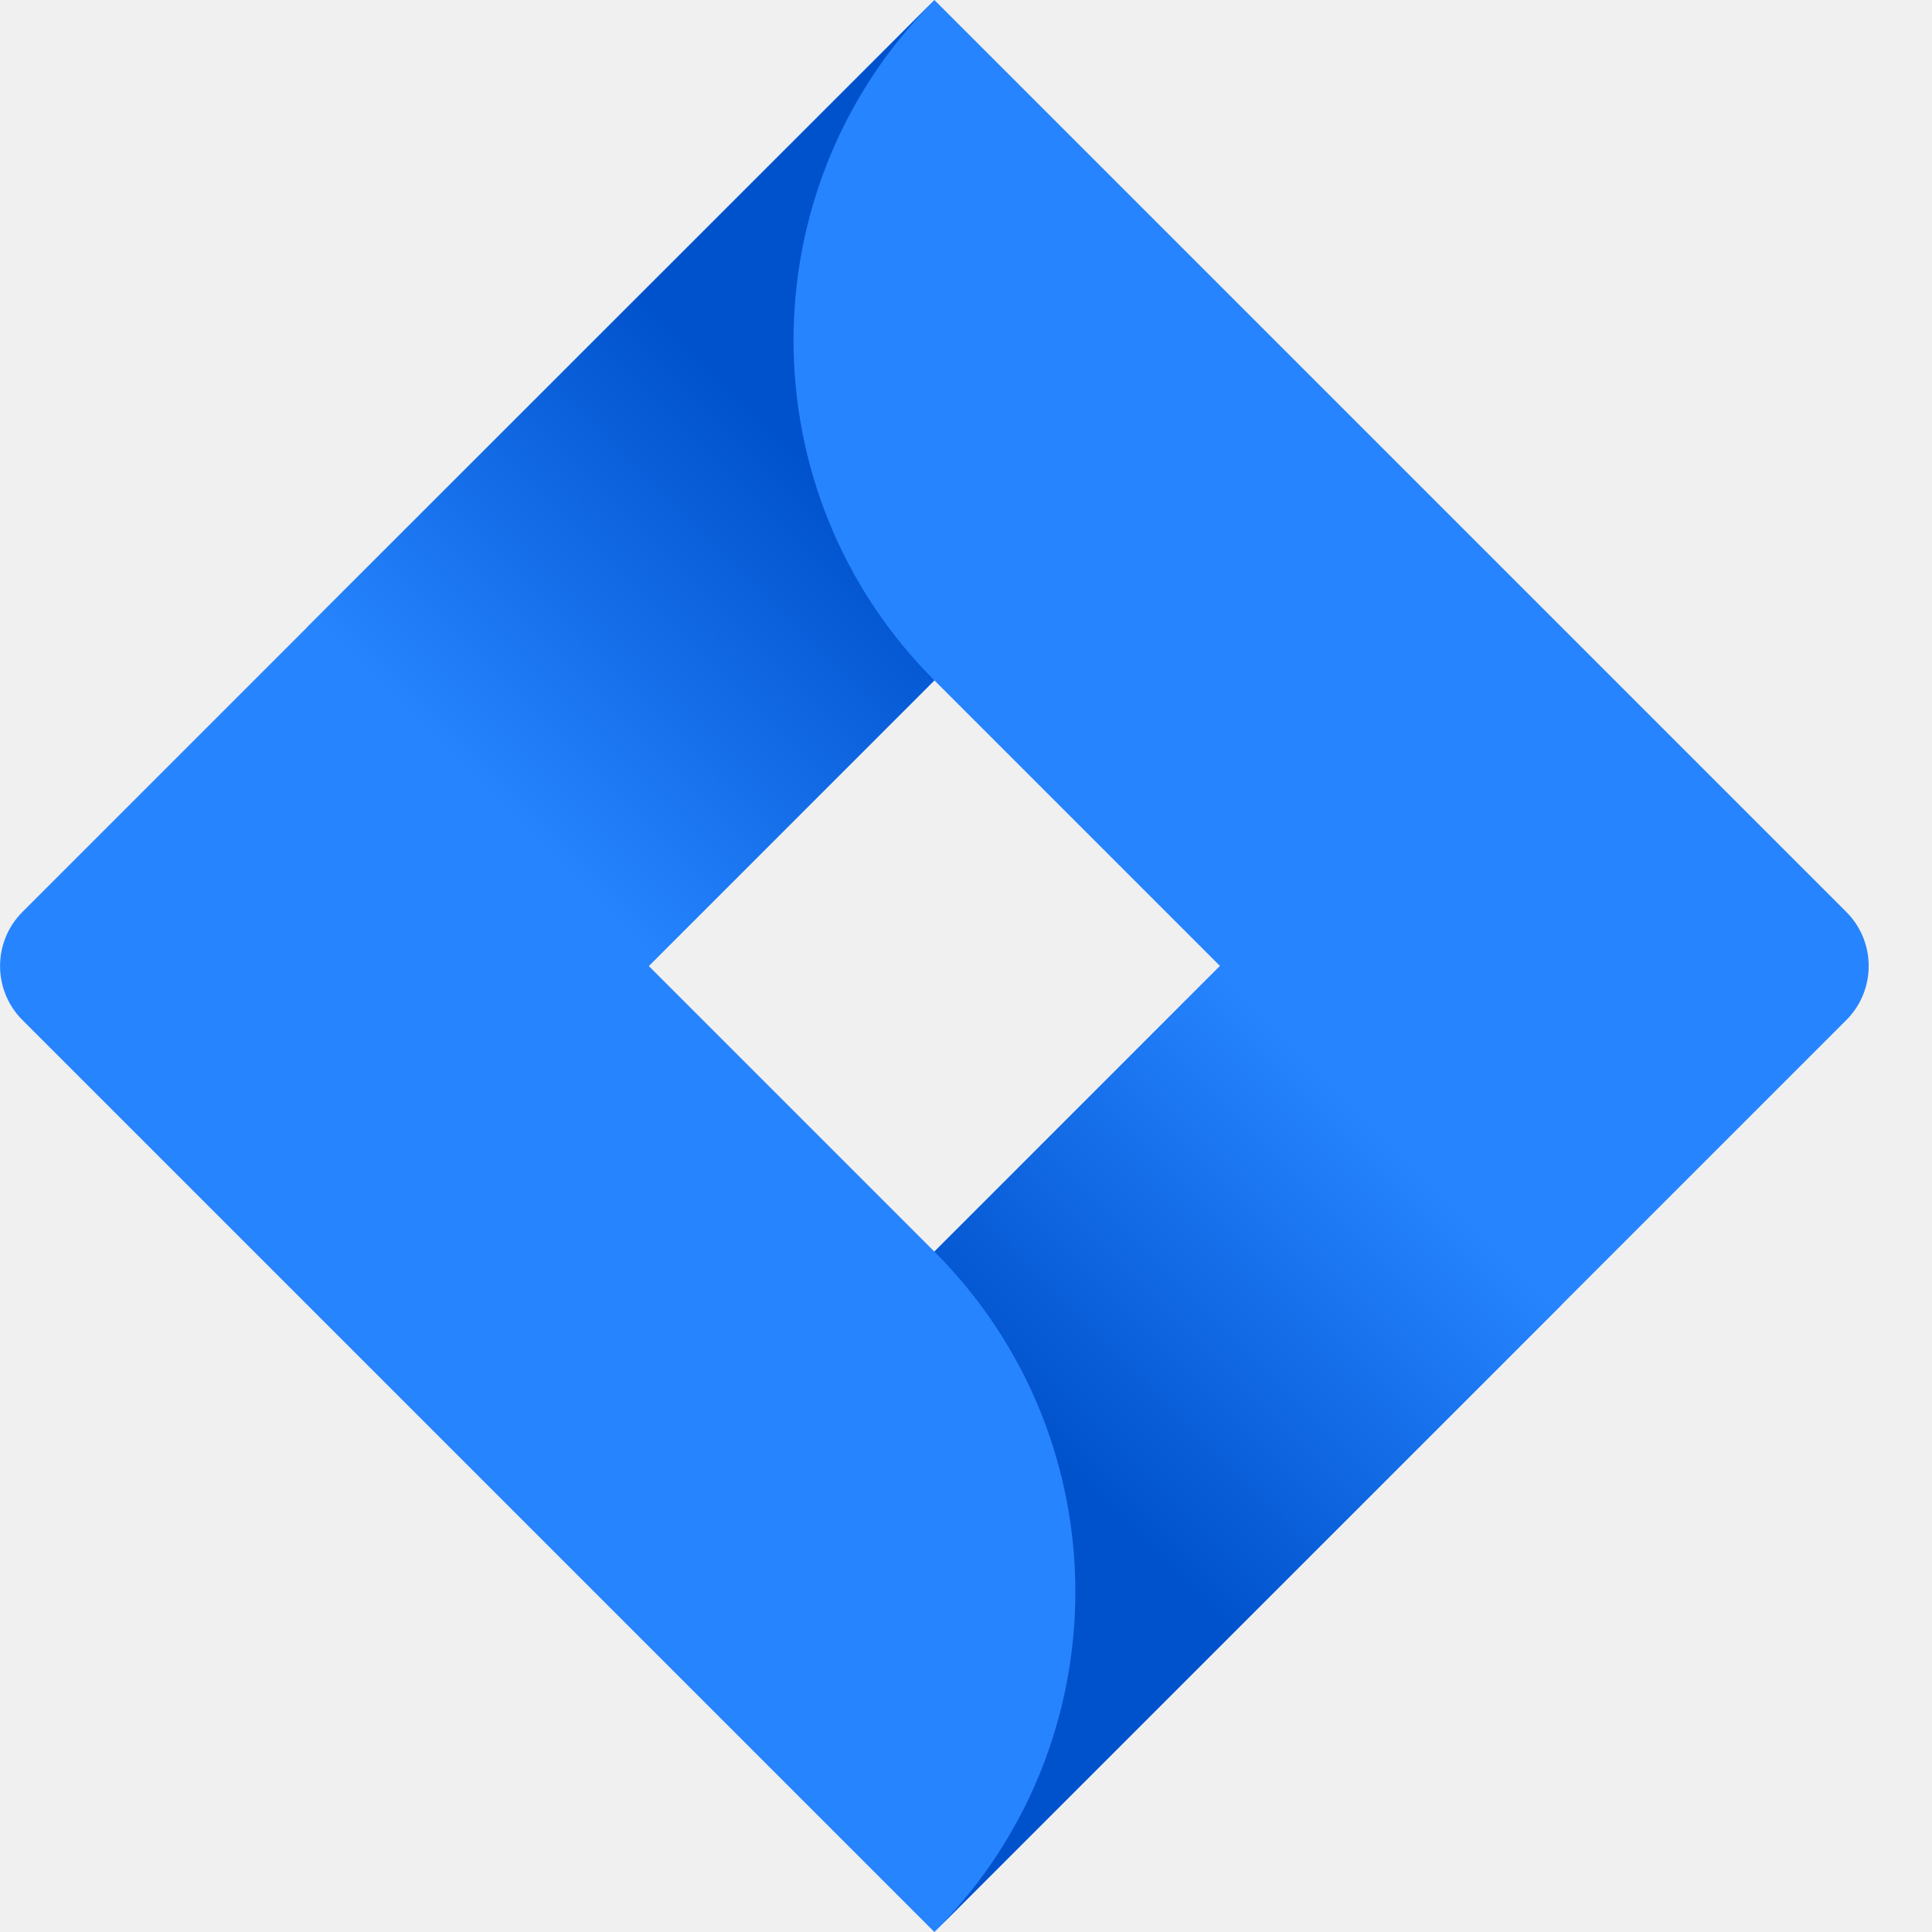
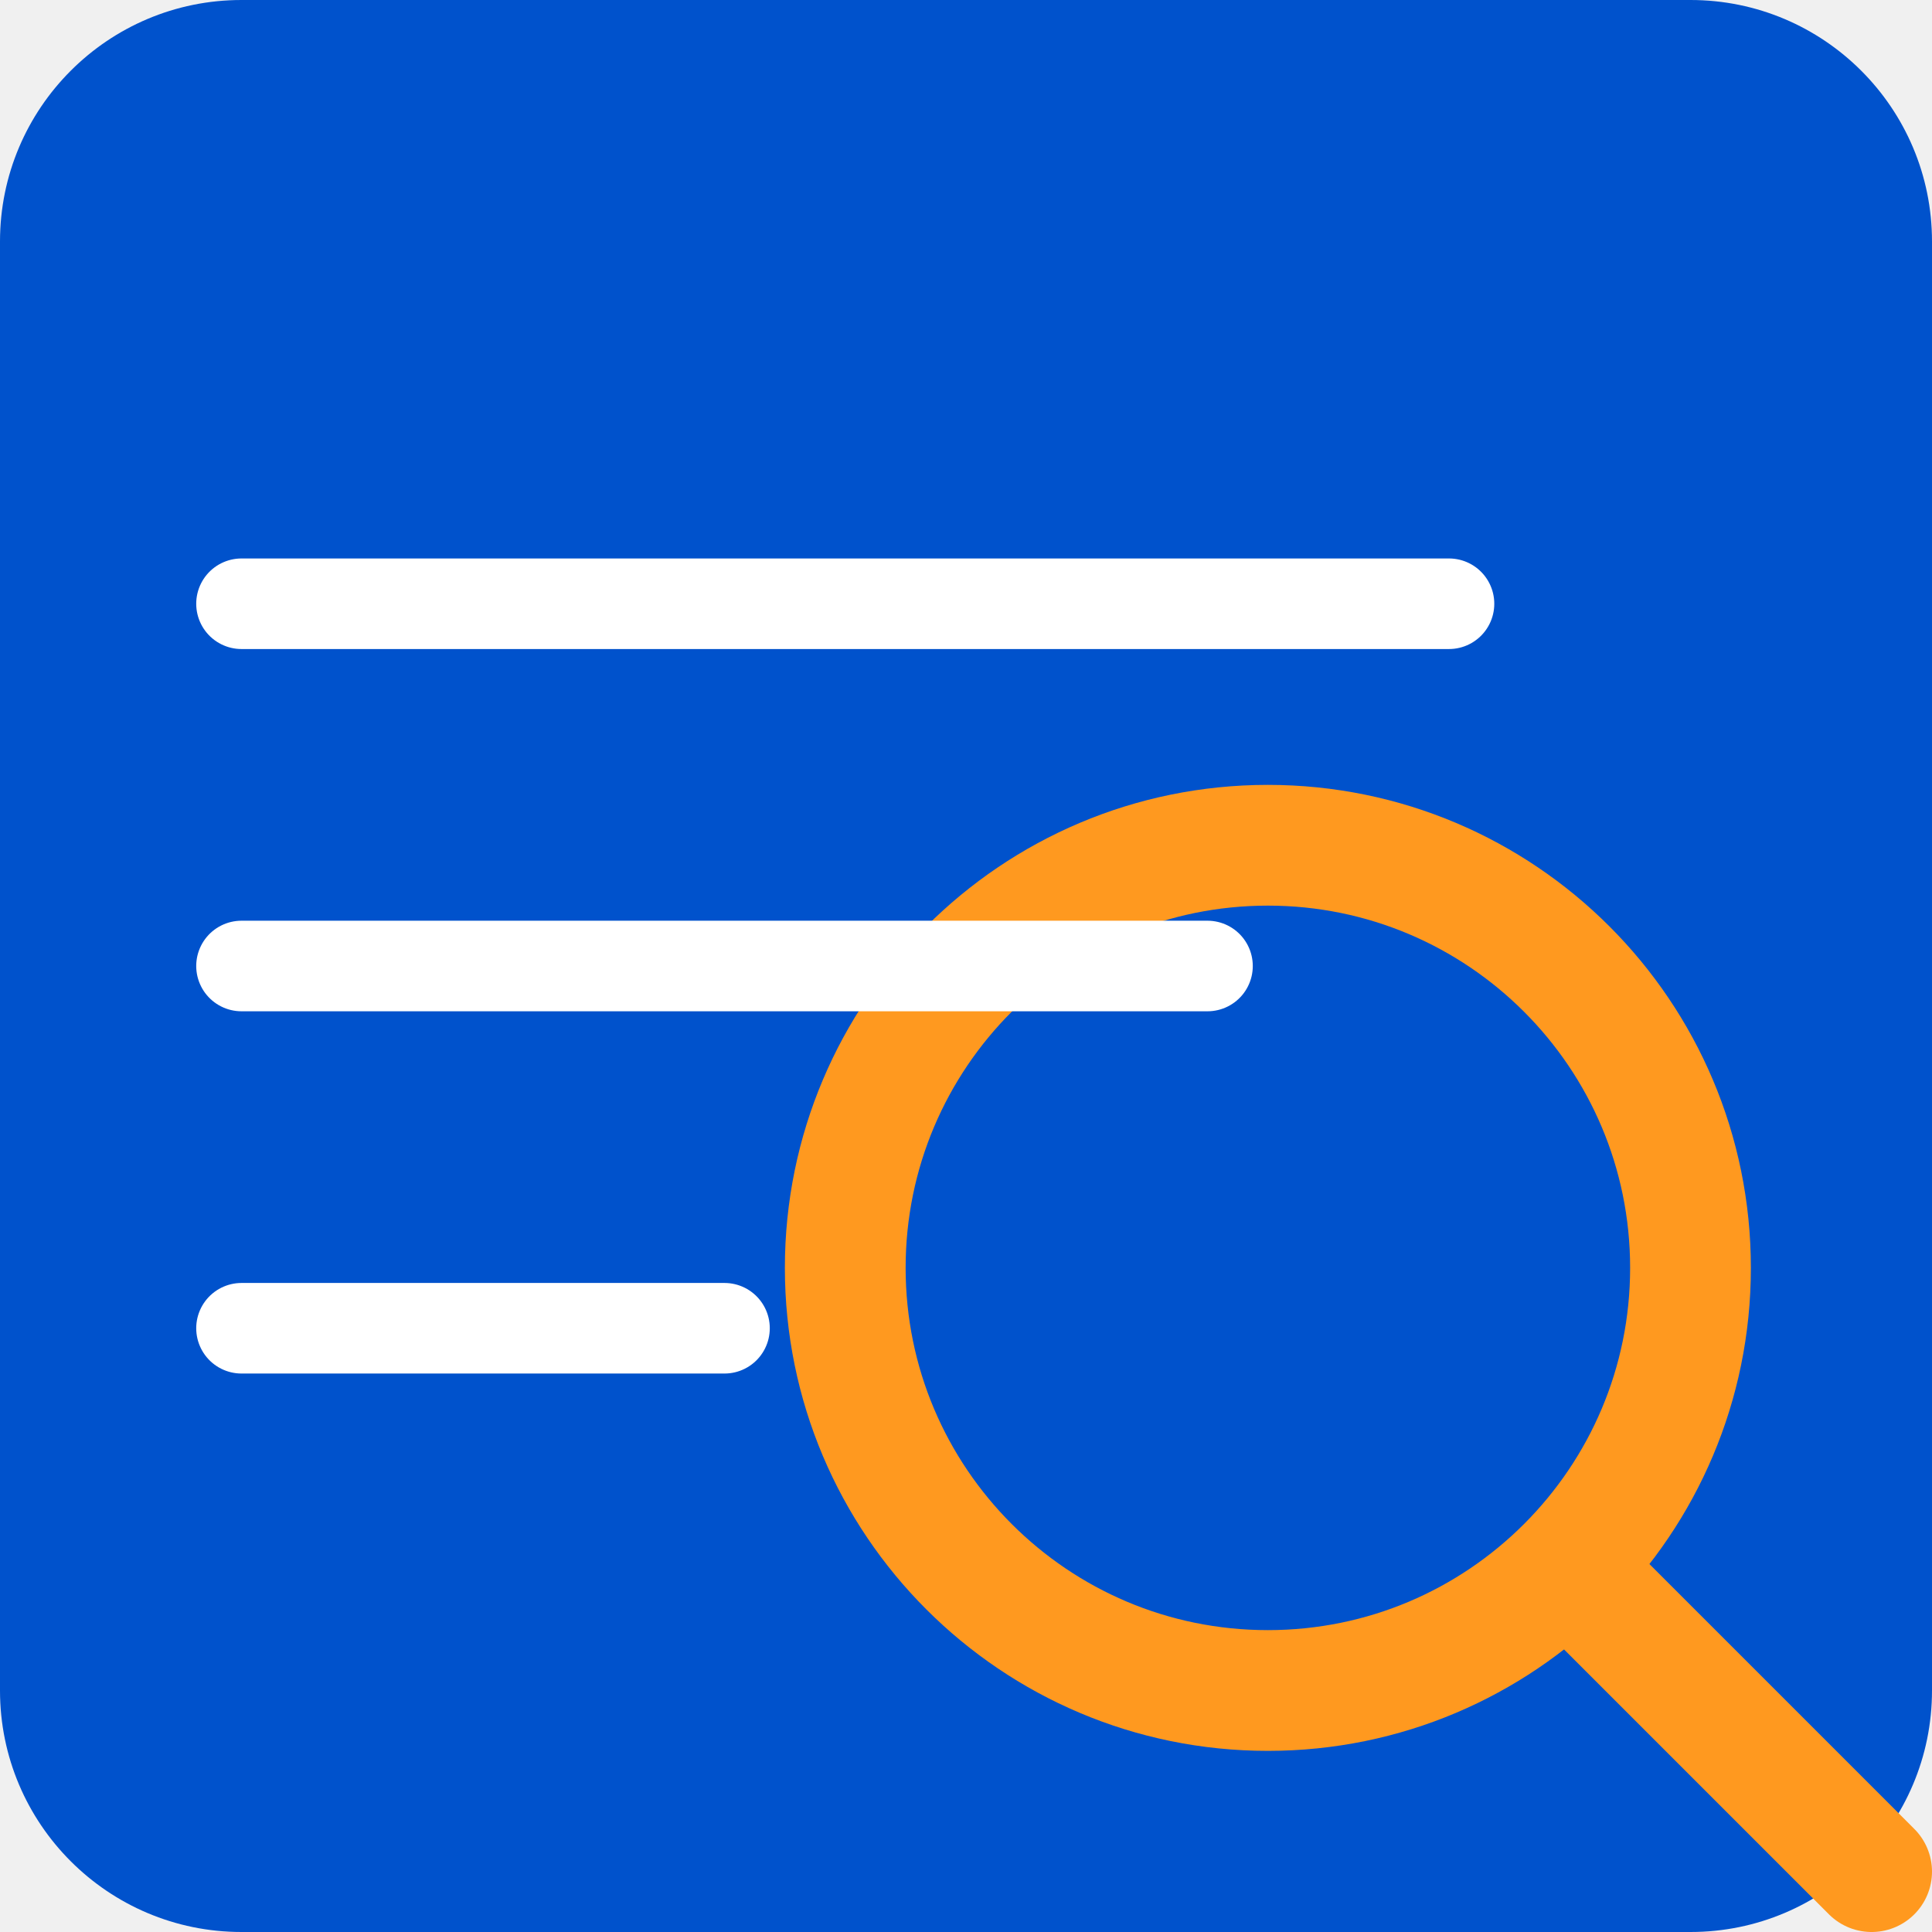
- <svg xmlns="http://www.w3.org/2000/svg" xmlns:xlink="http://www.w3.org/1999/xlink" viewBox="0 0 75.76 75.76">
-   <defs>
-     <style>.cls-1{fill:#253858;}.cls-2{fill:#2684ff;}.cls-3{fill:url(#linear-gradient);}.cls-4{fill:url(#linear-gradient-2);}</style>
-     <linearGradient id="linear-gradient" x1="34.64" y1="15.35" x2="19" y2="30.99" gradientUnits="userSpaceOnUse">
-       <stop offset="0.18" stop-color="#0052cc" />
-       <stop offset="1" stop-color="#2684ff" />
-     </linearGradient>
-     <linearGradient id="linear-gradient-2" x1="38.78" y1="60.28" x2="54.39" y2="44.67" xlink:href="#linear-gradient" />
-   </defs>
-   <g id="Layer_2" data-name="Layer 2">
-     <g id="Blue">
-       <path class="cls-2" d="M72.4,35.76,39.8,3.16,36.64,0h0L12.1,24.54h0L.88,35.76A3,3,0,0,0,.88,40L23.3,62.42,36.64,75.76,61.18,51.22l.38-.38L72.4,40A3,3,0,0,0,72.4,35.76ZM36.64,49.08l-11.2-11.2,11.2-11.2,11.2,11.2Z" />
-       <path class="cls-3" d="M36.64,26.68A18.86,18.86,0,0,1,36.56.09L12.05,24.59,25.39,37.93,36.64,26.68Z" />
-       <path class="cls-4" d="M47.87,37.85,36.64,49.08a18.86,18.86,0,0,1,0,26.68h0L61.21,51.19Z" />
-     </g>
-   </g>
+ <svg xmlns="http://www.w3.org/2000/svg" width="128" height="128" viewBox="0 0 128 128" fill="none">
+   <rect x="0" y="0" width="128" height="128" rx="16" fill="#0052CC" />
+   <circle cx="84" cy="84" r="28" stroke="#FF991F" stroke-width="8" stroke-linecap="round" />
+   <path d="M104 104L124 124" stroke="#FF991F" stroke-width="8" stroke-linecap="round" />
+   <path d="M16 40H96M16 64H80M16 88H48" stroke="white" stroke-width="6" stroke-linecap="round" />
</svg>
